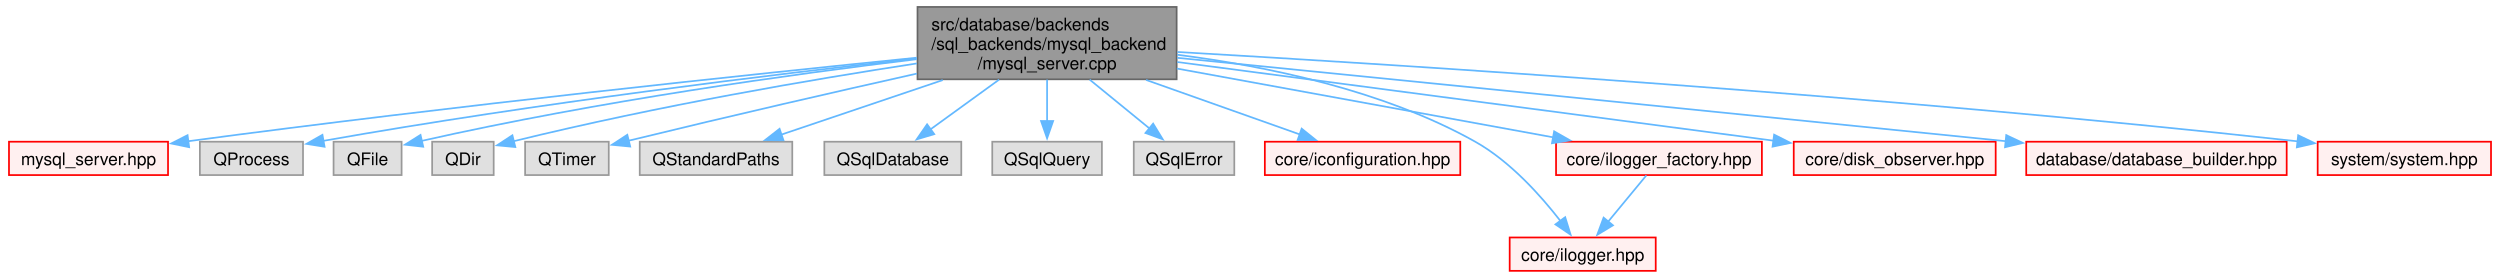
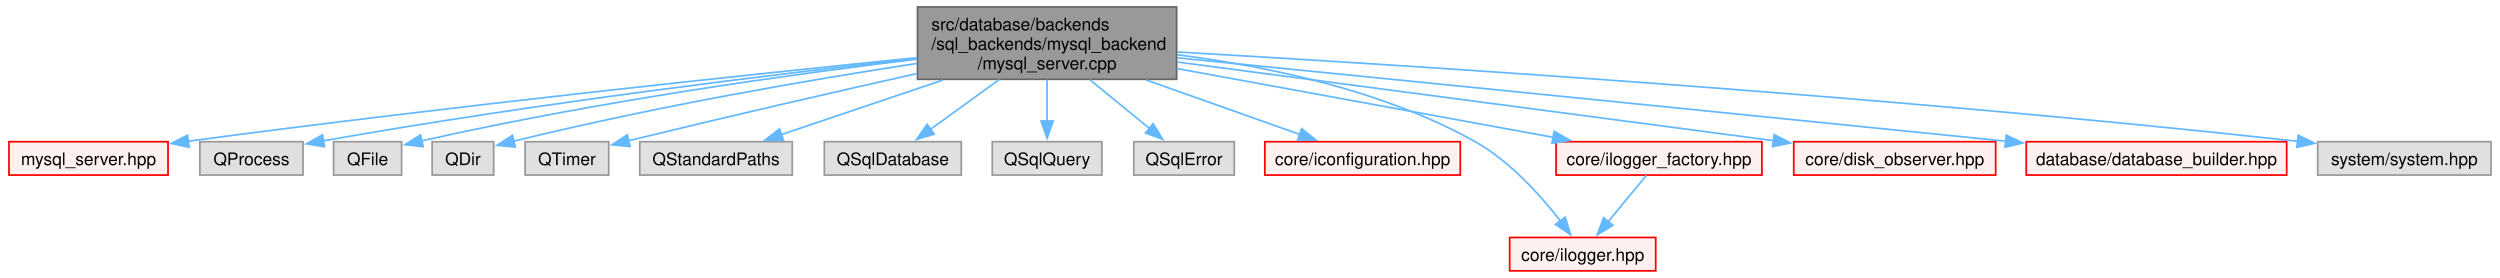
<svg xmlns="http://www.w3.org/2000/svg" xmlns:xlink="http://www.w3.org/1999/xlink" width="1440pt" height="160pt" viewBox="0.00 0.00 1439.88 160.25">
  <g id="graph0" class="graph" transform="scale(1 1) rotate(0) translate(4 156.25)">
    <g id="Node000001" class="node">
      <g id="a_Node000001">
        <a xlink:title=" ">
          <polygon fill="#999999" stroke="#666666" points="673.62,-152.25 524.12,-152.25 524.12,-110.5 673.62,-110.5 673.62,-152.25" />
          <text text-anchor="start" x="532.12" y="-138.75" font-family="Helvetica,sans-Serif" font-size="10.00">src/database/backends</text>
          <text text-anchor="start" x="532.12" y="-127.5" font-family="Helvetica,sans-Serif" font-size="10.00">/sql_backends/mysql_backend</text>
          <text text-anchor="middle" x="598.88" y="-116.25" font-family="Helvetica,sans-Serif" font-size="10.00">/mysql_server.cpp</text>
        </a>
      </g>
    </g>
    <g id="Node000002" class="node">
      <g id="a_Node000002">
        <a xlink:href="../../df/d02/mysql__server_8hpp.html" target="_top" xlink:title=" ">
          <polygon fill="#fff0f0" stroke="red" points="91.75,-74.5 0,-74.5 0,-55.25 91.75,-55.25 91.75,-74.5" />
          <text text-anchor="middle" x="45.88" y="-61" font-family="Helvetica,sans-Serif" font-size="10.00">mysql_server.hpp</text>
        </a>
      </g>
    </g>
    <g id="edge1_Node000001_Node000002" class="edge">
      <g id="a_edge1_Node000001_Node000002">
        <a xlink:title=" ">
          <path fill="none" stroke="#63b8ff" d="M523.66,-122.97C428.33,-113.36 258.66,-95.48 103.23,-74.77" />
          <polygon fill="#63b8ff" stroke="#63b8ff" points="103.94,-71.33 93.57,-73.47 103.01,-78.27 103.94,-71.33" />
        </a>
      </g>
    </g>
    <g id="Node000006" class="node">
      <g id="a_Node000006">
        <a xlink:title=" ">
          <polygon fill="#e0e0e0" stroke="#999999" points="169.62,-74.5 110.12,-74.5 110.12,-55.25 169.62,-55.25 169.62,-74.5" />
          <text text-anchor="middle" x="139.88" y="-61" font-family="Helvetica,sans-Serif" font-size="10.00">QProcess</text>
        </a>
      </g>
    </g>
    <g id="edge2_Node000001_Node000006" class="edge">
      <g id="a_edge2_Node000001_Node000006">
        <a xlink:title=" ">
          <path fill="none" stroke="#63b8ff" d="M523.65,-122.49C441.65,-113.42 306.38,-97.08 181.39,-75.01" />
          <polygon fill="#63b8ff" stroke="#63b8ff" points="182.06,-71.58 171.6,-73.26 180.83,-78.47 182.06,-71.58" />
        </a>
      </g>
    </g>
    <g id="Node000007" class="node">
      <g id="a_Node000007">
        <a xlink:title=" ">
          <polygon fill="#e0e0e0" stroke="#999999" points="226.5,-74.5 187.25,-74.5 187.25,-55.25 226.5,-55.25 226.5,-74.5" />
          <text text-anchor="middle" x="206.88" y="-61" font-family="Helvetica,sans-Serif" font-size="10.00">QFile</text>
        </a>
      </g>
    </g>
    <g id="edge3_Node000001_Node000007" class="edge">
      <g id="a_edge3_Node000001_Node000007">
        <a xlink:title=" ">
          <path fill="none" stroke="#63b8ff" d="M523.68,-122.1C452.17,-113.49 341.52,-98.25 237.94,-74.95" />
          <polygon fill="#63b8ff" stroke="#63b8ff" points="238.97,-71.6 228.44,-72.79 237.41,-78.42 238.97,-71.6" />
        </a>
      </g>
    </g>
    <g id="Node000008" class="node">
      <g id="a_Node000008">
        <a xlink:title=" ">
          <polygon fill="#e0e0e0" stroke="#999999" points="279.62,-74.5 244.12,-74.5 244.12,-55.25 279.62,-55.25 279.62,-74.5" />
          <text text-anchor="middle" x="261.88" y="-61" font-family="Helvetica,sans-Serif" font-size="10.00">QDir</text>
        </a>
      </g>
    </g>
    <g id="edge4_Node000001_Node000008" class="edge">
      <g id="a_edge4_Node000001_Node000008">
        <a xlink:title=" ">
          <path fill="none" stroke="#63b8ff" d="M523.75,-119.66C463.26,-110.38 375.92,-95.54 291.2,-74.81" />
          <polygon fill="#63b8ff" stroke="#63b8ff" points="292.1,-71.42 281.55,-72.41 290.41,-78.22 292.1,-71.42" />
        </a>
      </g>
    </g>
    <g id="Node000009" class="node">
      <g id="a_Node000009">
        <a xlink:title=" ">
          <polygon fill="#e0e0e0" stroke="#999999" points="346,-74.5 297.75,-74.5 297.75,-55.25 346,-55.25 346,-74.5" />
          <text text-anchor="middle" x="321.88" y="-61" font-family="Helvetica,sans-Serif" font-size="10.00">QTimer</text>
        </a>
      </g>
    </g>
    <g id="edge5_Node000001_Node000009" class="edge">
      <g id="a_edge5_Node000001_Node000009">
        <a xlink:title=" ">
          <path fill="none" stroke="#63b8ff" d="M523.71,-113.79C478.13,-103.58 418.54,-89.98 357.39,-75.06" />
          <polygon fill="#63b8ff" stroke="#63b8ff" points="358.38,-71.7 347.83,-72.72 356.71,-78.5 358.38,-71.7" />
        </a>
      </g>
    </g>
    <g id="Node000010" class="node">
      <g id="a_Node000010">
        <a xlink:title=" ">
          <polygon fill="#e0e0e0" stroke="#999999" points="451.88,-74.5 363.88,-74.5 363.88,-55.25 451.88,-55.25 451.88,-74.5" />
          <text text-anchor="middle" x="407.88" y="-61" font-family="Helvetica,sans-Serif" font-size="10.00">QStandardPaths</text>
        </a>
      </g>
    </g>
    <g id="edge6_Node000001_Node000010" class="edge">
      <g id="a_edge6_Node000001_Node000010">
        <a xlink:title=" ">
          <path fill="none" stroke="#63b8ff" d="M538.7,-110.06C508.18,-99.75 472.06,-87.55 445.51,-78.58" />
          <polygon fill="#63b8ff" stroke="#63b8ff" points="446.79,-75.32 436.19,-75.44 444.55,-81.95 446.79,-75.32" />
        </a>
      </g>
    </g>
    <g id="Node000011" class="node">
      <g id="a_Node000011">
        <a xlink:title=" ">
          <polygon fill="#e0e0e0" stroke="#999999" points="549.38,-74.5 470.38,-74.5 470.38,-55.25 549.38,-55.25 549.38,-74.5" />
          <text text-anchor="middle" x="509.88" y="-61" font-family="Helvetica,sans-Serif" font-size="10.00">QSqlDatabase</text>
        </a>
      </g>
    </g>
    <g id="edge7_Node000001_Node000011" class="edge">
      <g id="a_edge7_Node000001_Node000011">
        <a xlink:title=" ">
          <path fill="none" stroke="#63b8ff" d="M571.2,-110.32C558.45,-101.08 543.53,-90.26 531.6,-81.62" />
          <polygon fill="#63b8ff" stroke="#63b8ff" points="533.77,-78.87 523.62,-75.83 529.66,-84.54 533.77,-78.87" />
        </a>
      </g>
    </g>
    <g id="Node000012" class="node">
      <g id="a_Node000012">
        <a xlink:title=" ">
          <polygon fill="#e0e0e0" stroke="#999999" points="630.5,-74.5 567.25,-74.5 567.25,-55.25 630.5,-55.25 630.5,-74.5" />
          <text text-anchor="middle" x="598.88" y="-61" font-family="Helvetica,sans-Serif" font-size="10.00">QSqlQuery</text>
        </a>
      </g>
    </g>
    <g id="edge8_Node000001_Node000012" class="edge">
      <g id="a_edge8_Node000001_Node000012">
        <a xlink:title=" ">
          <path fill="none" stroke="#63b8ff" d="M598.88,-110.32C598.88,-102.65 598.88,-93.89 598.88,-86.2" />
          <polygon fill="#63b8ff" stroke="#63b8ff" points="602.38,-86.46 598.88,-76.46 595.38,-86.46 602.38,-86.46" />
        </a>
      </g>
    </g>
    <g id="Node000013" class="node">
      <g id="a_Node000013">
        <a xlink:title=" ">
          <polygon fill="#e0e0e0" stroke="#999999" points="706.88,-74.5 648.88,-74.5 648.88,-55.25 706.88,-55.25 706.88,-74.5" />
          <text text-anchor="middle" x="677.88" y="-61" font-family="Helvetica,sans-Serif" font-size="10.00">QSqlError</text>
        </a>
      </g>
    </g>
    <g id="edge9_Node000001_Node000013" class="edge">
      <g id="a_edge9_Node000001_Node000013">
        <a xlink:title=" ">
          <path fill="none" stroke="#63b8ff" d="M623.44,-110.32C634.54,-101.26 647.48,-90.69 657.96,-82.14" />
          <polygon fill="#63b8ff" stroke="#63b8ff" points="660.06,-84.94 665.59,-75.9 655.63,-79.52 660.06,-84.94" />
        </a>
      </g>
    </g>
    <g id="Node000014" class="node">
      <g id="a_Node000014">
        <a xlink:href="../../df/dfe/iconfiguration_8hpp.html" target="_top" xlink:title=" ">
          <polygon fill="#fff0f0" stroke="red" points="837.25,-74.5 724.5,-74.5 724.5,-55.25 837.25,-55.25 837.25,-74.5" />
          <text text-anchor="middle" x="780.88" y="-61" font-family="Helvetica,sans-Serif" font-size="10.00">core/iconfiguration.hpp</text>
        </a>
      </g>
    </g>
    <g id="edge10_Node000001_Node000014" class="edge">
      <g id="a_edge10_Node000001_Node000014">
        <a xlink:title=" ">
          <path fill="none" stroke="#63b8ff" d="M655.96,-110.14C685.02,-99.85 719.46,-87.64 744.81,-78.65" />
          <polygon fill="#63b8ff" stroke="#63b8ff" points="745.74,-82.04 754,-75.4 743.4,-75.44 745.74,-82.04" />
        </a>
      </g>
    </g>
    <g id="Node000017" class="node">
      <g id="a_Node000017">
        <a xlink:href="../../d7/dfc/ilogger_8hpp.html" target="_top" xlink:title=" ">
          <polygon fill="#fff0f0" stroke="red" points="950,-19.25 865.75,-19.25 865.75,0 950,0 950,-19.25" />
          <text text-anchor="middle" x="907.88" y="-5.75" font-family="Helvetica,sans-Serif" font-size="10.00">core/ilogger.hpp</text>
        </a>
      </g>
    </g>
    <g id="edge11_Node000001_Node000017" class="edge">
      <g id="a_edge11_Node000001_Node000017">
        <a xlink:title=" ">
          <path fill="none" stroke="#63b8ff" d="M673.93,-124.67C725.08,-118.16 792.87,-104.25 845.88,-74.5 866.02,-63.19 883.78,-43.31 895.07,-28.72" />
          <polygon fill="#63b8ff" stroke="#63b8ff" points="897.76,-30.97 900.9,-20.85 892.14,-26.8 897.76,-30.97" />
        </a>
      </g>
    </g>
    <g id="Node000019" class="node">
      <g id="a_Node000019">
        <a xlink:href="../../d4/d57/ilogger__factory_8hpp.html" target="_top" xlink:title=" ">
          <polygon fill="#fff0f0" stroke="red" points="1011.25,-74.5 892.5,-74.5 892.5,-55.25 1011.25,-55.25 1011.25,-74.5" />
          <text text-anchor="middle" x="951.88" y="-61" font-family="Helvetica,sans-Serif" font-size="10.00">core/ilogger_factory.hpp</text>
        </a>
      </g>
    </g>
    <g id="edge12_Node000001_Node000019" class="edge">
      <g id="a_edge12_Node000001_Node000019">
        <a xlink:title=" ">
          <path fill="none" stroke="#63b8ff" d="M673.74,-116.7C738.38,-104.88 830.62,-88.03 890.86,-77.02" />
          <polygon fill="#63b8ff" stroke="#63b8ff" points="891.4,-80.48 900.61,-75.24 890.14,-73.6 891.4,-80.48" />
        </a>
      </g>
    </g>
    <g id="Node000022" class="node">
      <g id="a_Node000022">
        <a xlink:href="../../d2/dce/disk__observer_8hpp.html" target="_top" xlink:title=" ">
          <polygon fill="#fff0f0" stroke="red" points="1146.12,-74.5 1029.62,-74.5 1029.62,-55.25 1146.12,-55.25 1146.12,-74.5" />
          <text text-anchor="middle" x="1087.88" y="-61" font-family="Helvetica,sans-Serif" font-size="10.00">core/disk_observer.hpp</text>
        </a>
      </g>
    </g>
    <g id="edge14_Node000001_Node000022" class="edge">
      <g id="a_edge14_Node000001_Node000022">
        <a xlink:title=" ">
          <path fill="none" stroke="#63b8ff" d="M673.94,-120.47C767.65,-108.11 926.7,-87.13 1017.94,-75.1" />
          <polygon fill="#63b8ff" stroke="#63b8ff" points="1018.31,-78.58 1027.77,-73.8 1017.4,-71.64 1018.31,-78.58" />
        </a>
      </g>
    </g>
    <g id="Node000025" class="node">
      <g id="a_Node000025">
        <a xlink:href="../../d2/def/database__builder_8hpp.html" target="_top" xlink:title=" ">
          <polygon fill="#fff0f0" stroke="red" points="1314,-74.5 1163.75,-74.5 1163.75,-55.25 1314,-55.25 1314,-74.5" />
          <text text-anchor="middle" x="1238.88" y="-61" font-family="Helvetica,sans-Serif" font-size="10.00">database/database_builder.hpp</text>
        </a>
      </g>
    </g>
    <g id="edge15_Node000001_Node000025" class="edge">
      <g id="a_edge15_Node000001_Node000025">
        <a xlink:title=" ">
          <path fill="none" stroke="#63b8ff" d="M673.97,-122.88C778.57,-112.43 974.39,-92.82 1151.92,-74.8" />
          <polygon fill="#63b8ff" stroke="#63b8ff" points="1152.22,-78.29 1161.81,-73.79 1151.51,-71.32 1152.22,-78.29" />
        </a>
      </g>
    </g>
    <g id="Node000065" class="node">
      <g id="a_Node000065">
-         <a xlink:href="../../dd/d90/system_8hpp.html" target="_top" xlink:title=" ">
-           <polygon fill="#fff0f0" stroke="red" points="1431.88,-74.5 1331.88,-74.5 1331.88,-55.25 1431.88,-55.25 1431.88,-74.5" />
+         <a xlink:title=" ">
+           <polygon fill="#e0e0e0" stroke="#999999" points="1431.88,-74.5 1331.88,-74.5 1331.88,-55.25 1431.88,-55.25 1431.88,-74.5" />
          <text text-anchor="middle" x="1381.88" y="-61" font-family="Helvetica,sans-Serif" font-size="10.00">system/system.hpp</text>
        </a>
      </g>
    </g>
    <g id="edge16_Node000001_Node000065" class="edge">
      <g id="a_edge16_Node000001_Node000065">
        <a xlink:title=" ">
          <path fill="none" stroke="#63b8ff" d="M674.08,-126.26C803.8,-118.8 1078.23,-101.38 1320.54,-74.69" />
          <polygon fill="#63b8ff" stroke="#63b8ff" points="1320.64,-78.2 1330.19,-73.62 1319.86,-71.24 1320.64,-78.2" />
        </a>
      </g>
    </g>
    <g id="edge13_Node000019_Node000017" class="edge">
      <g id="a_edge13_Node000019_Node000017">
        <a xlink:title=" ">
          <path fill="none" stroke="#63b8ff" d="M944.61,-55.08C938.59,-47.8 929.86,-37.23 922.42,-28.23" />
          <polygon fill="#63b8ff" stroke="#63b8ff" points="925.33,-26.26 916.26,-20.78 919.93,-30.71 925.33,-26.26" />
        </a>
      </g>
    </g>
  </g>
</svg>
